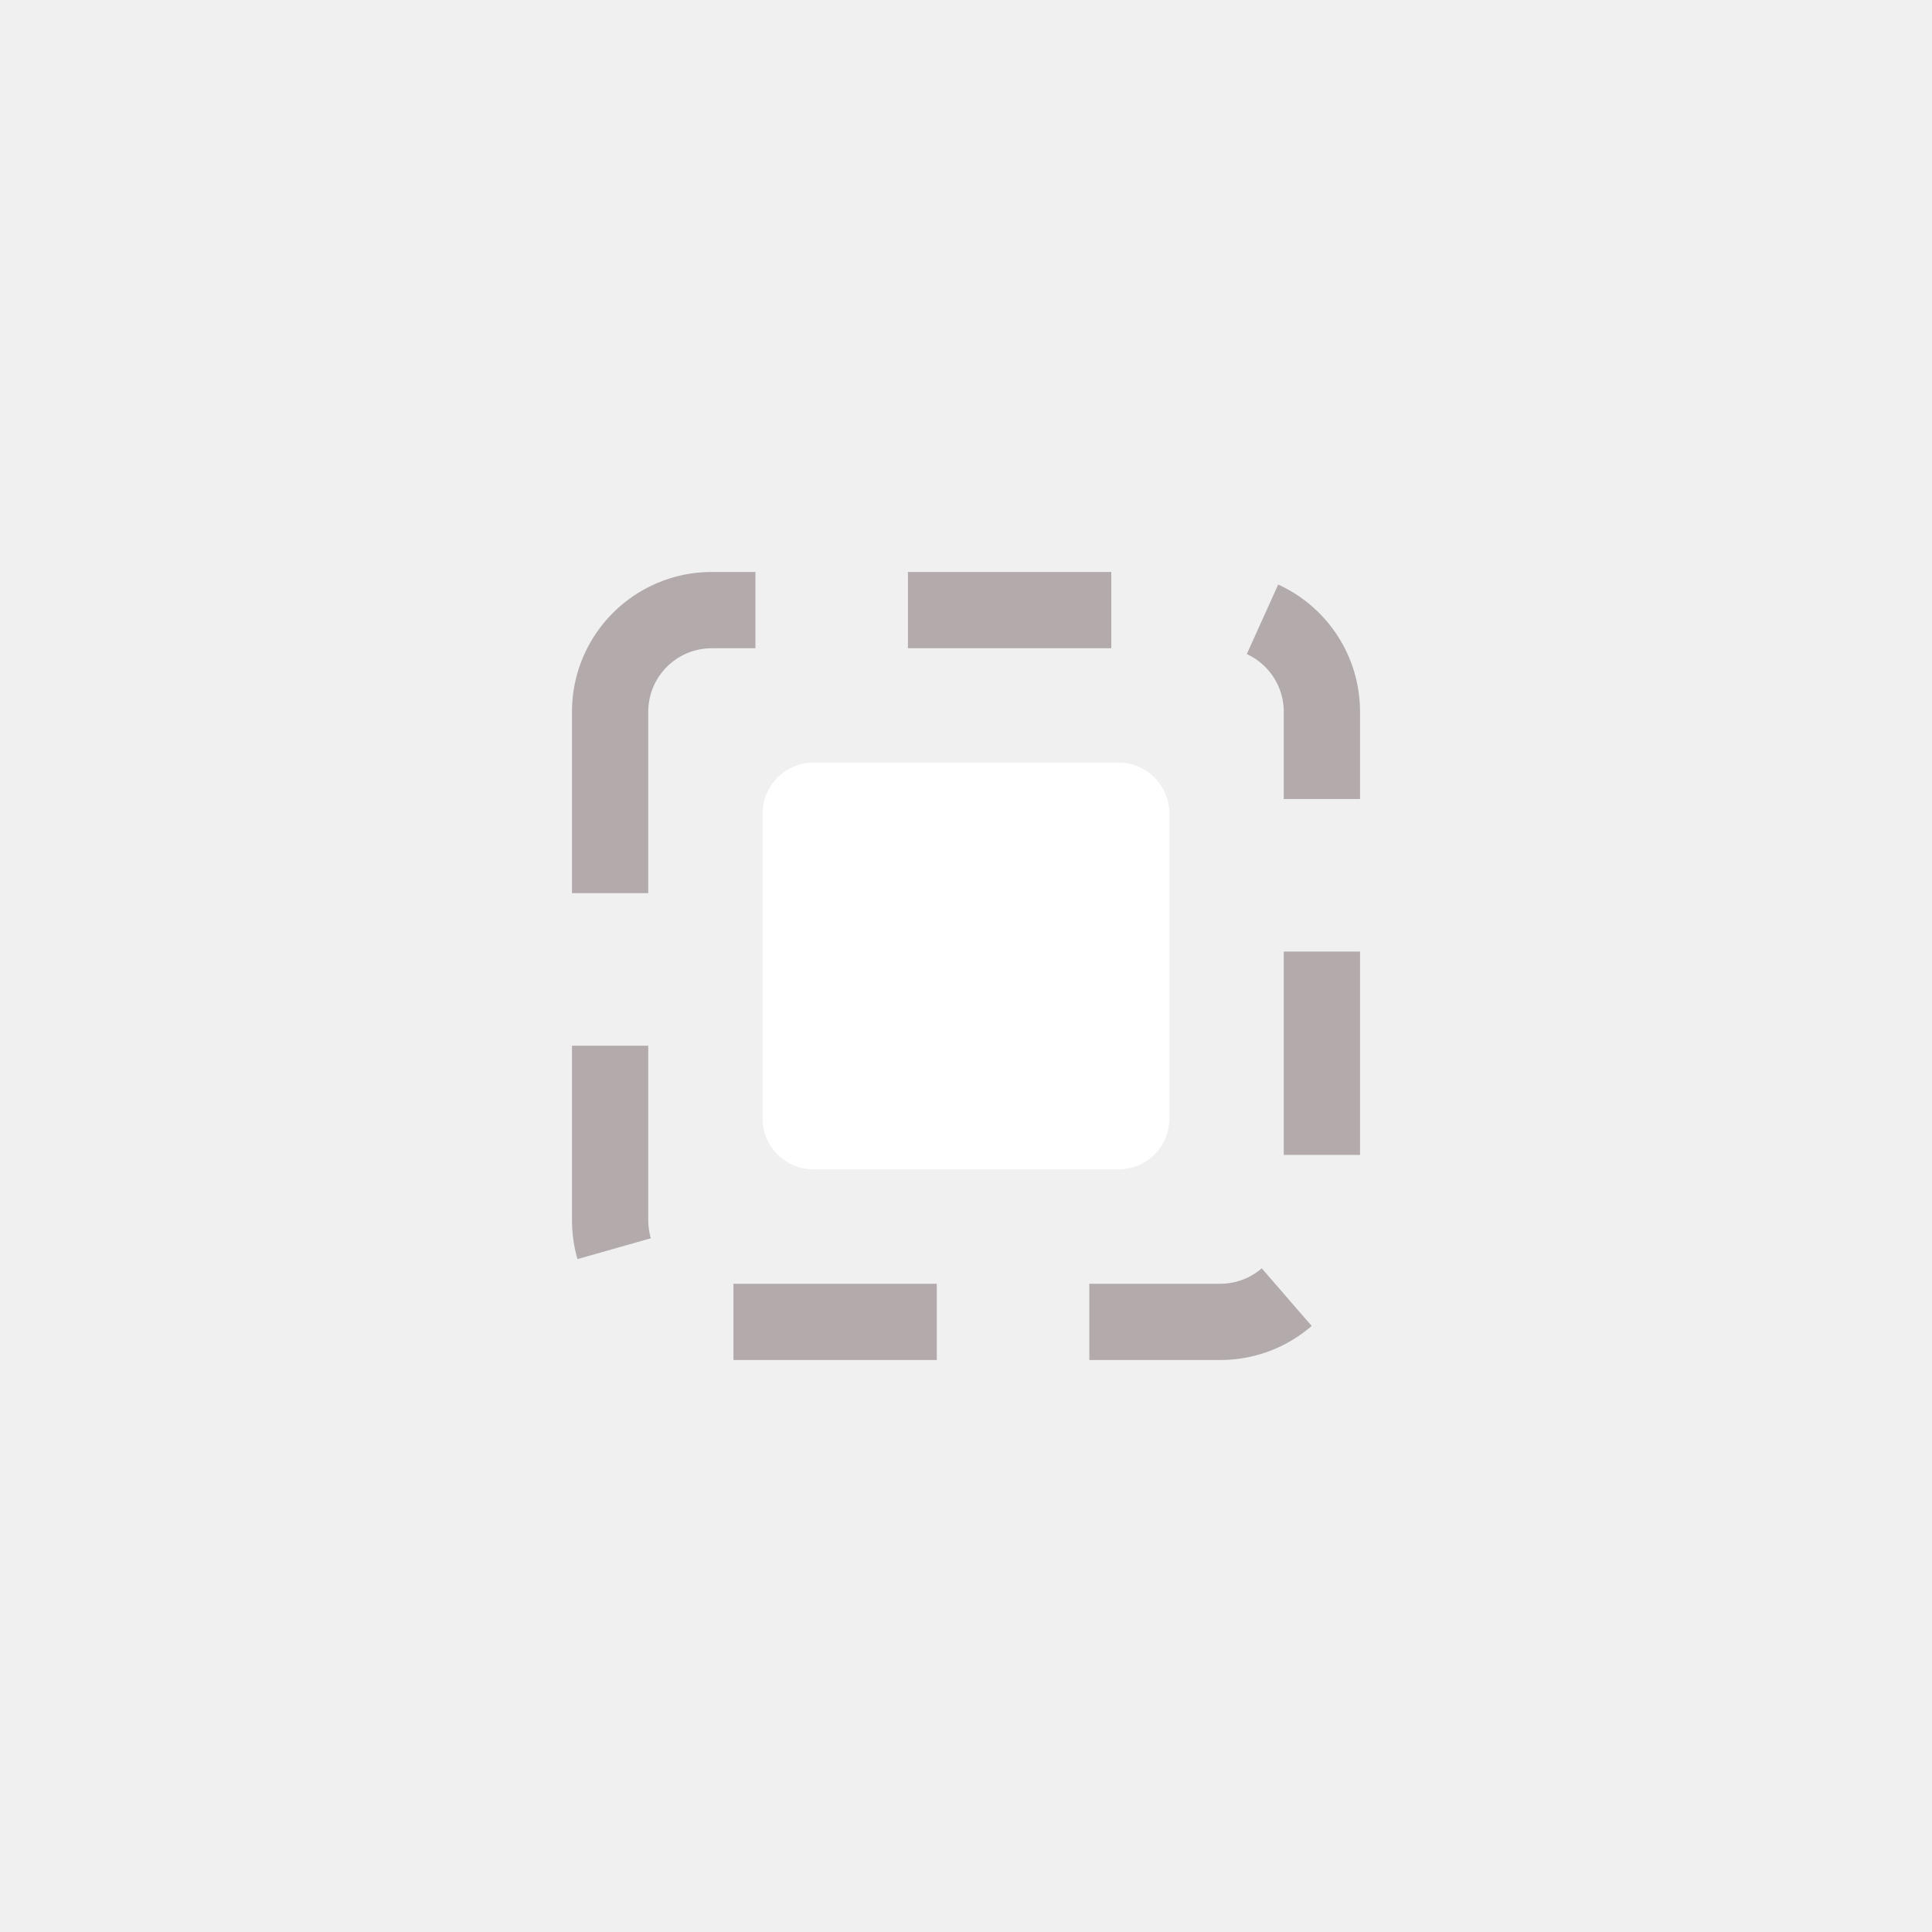
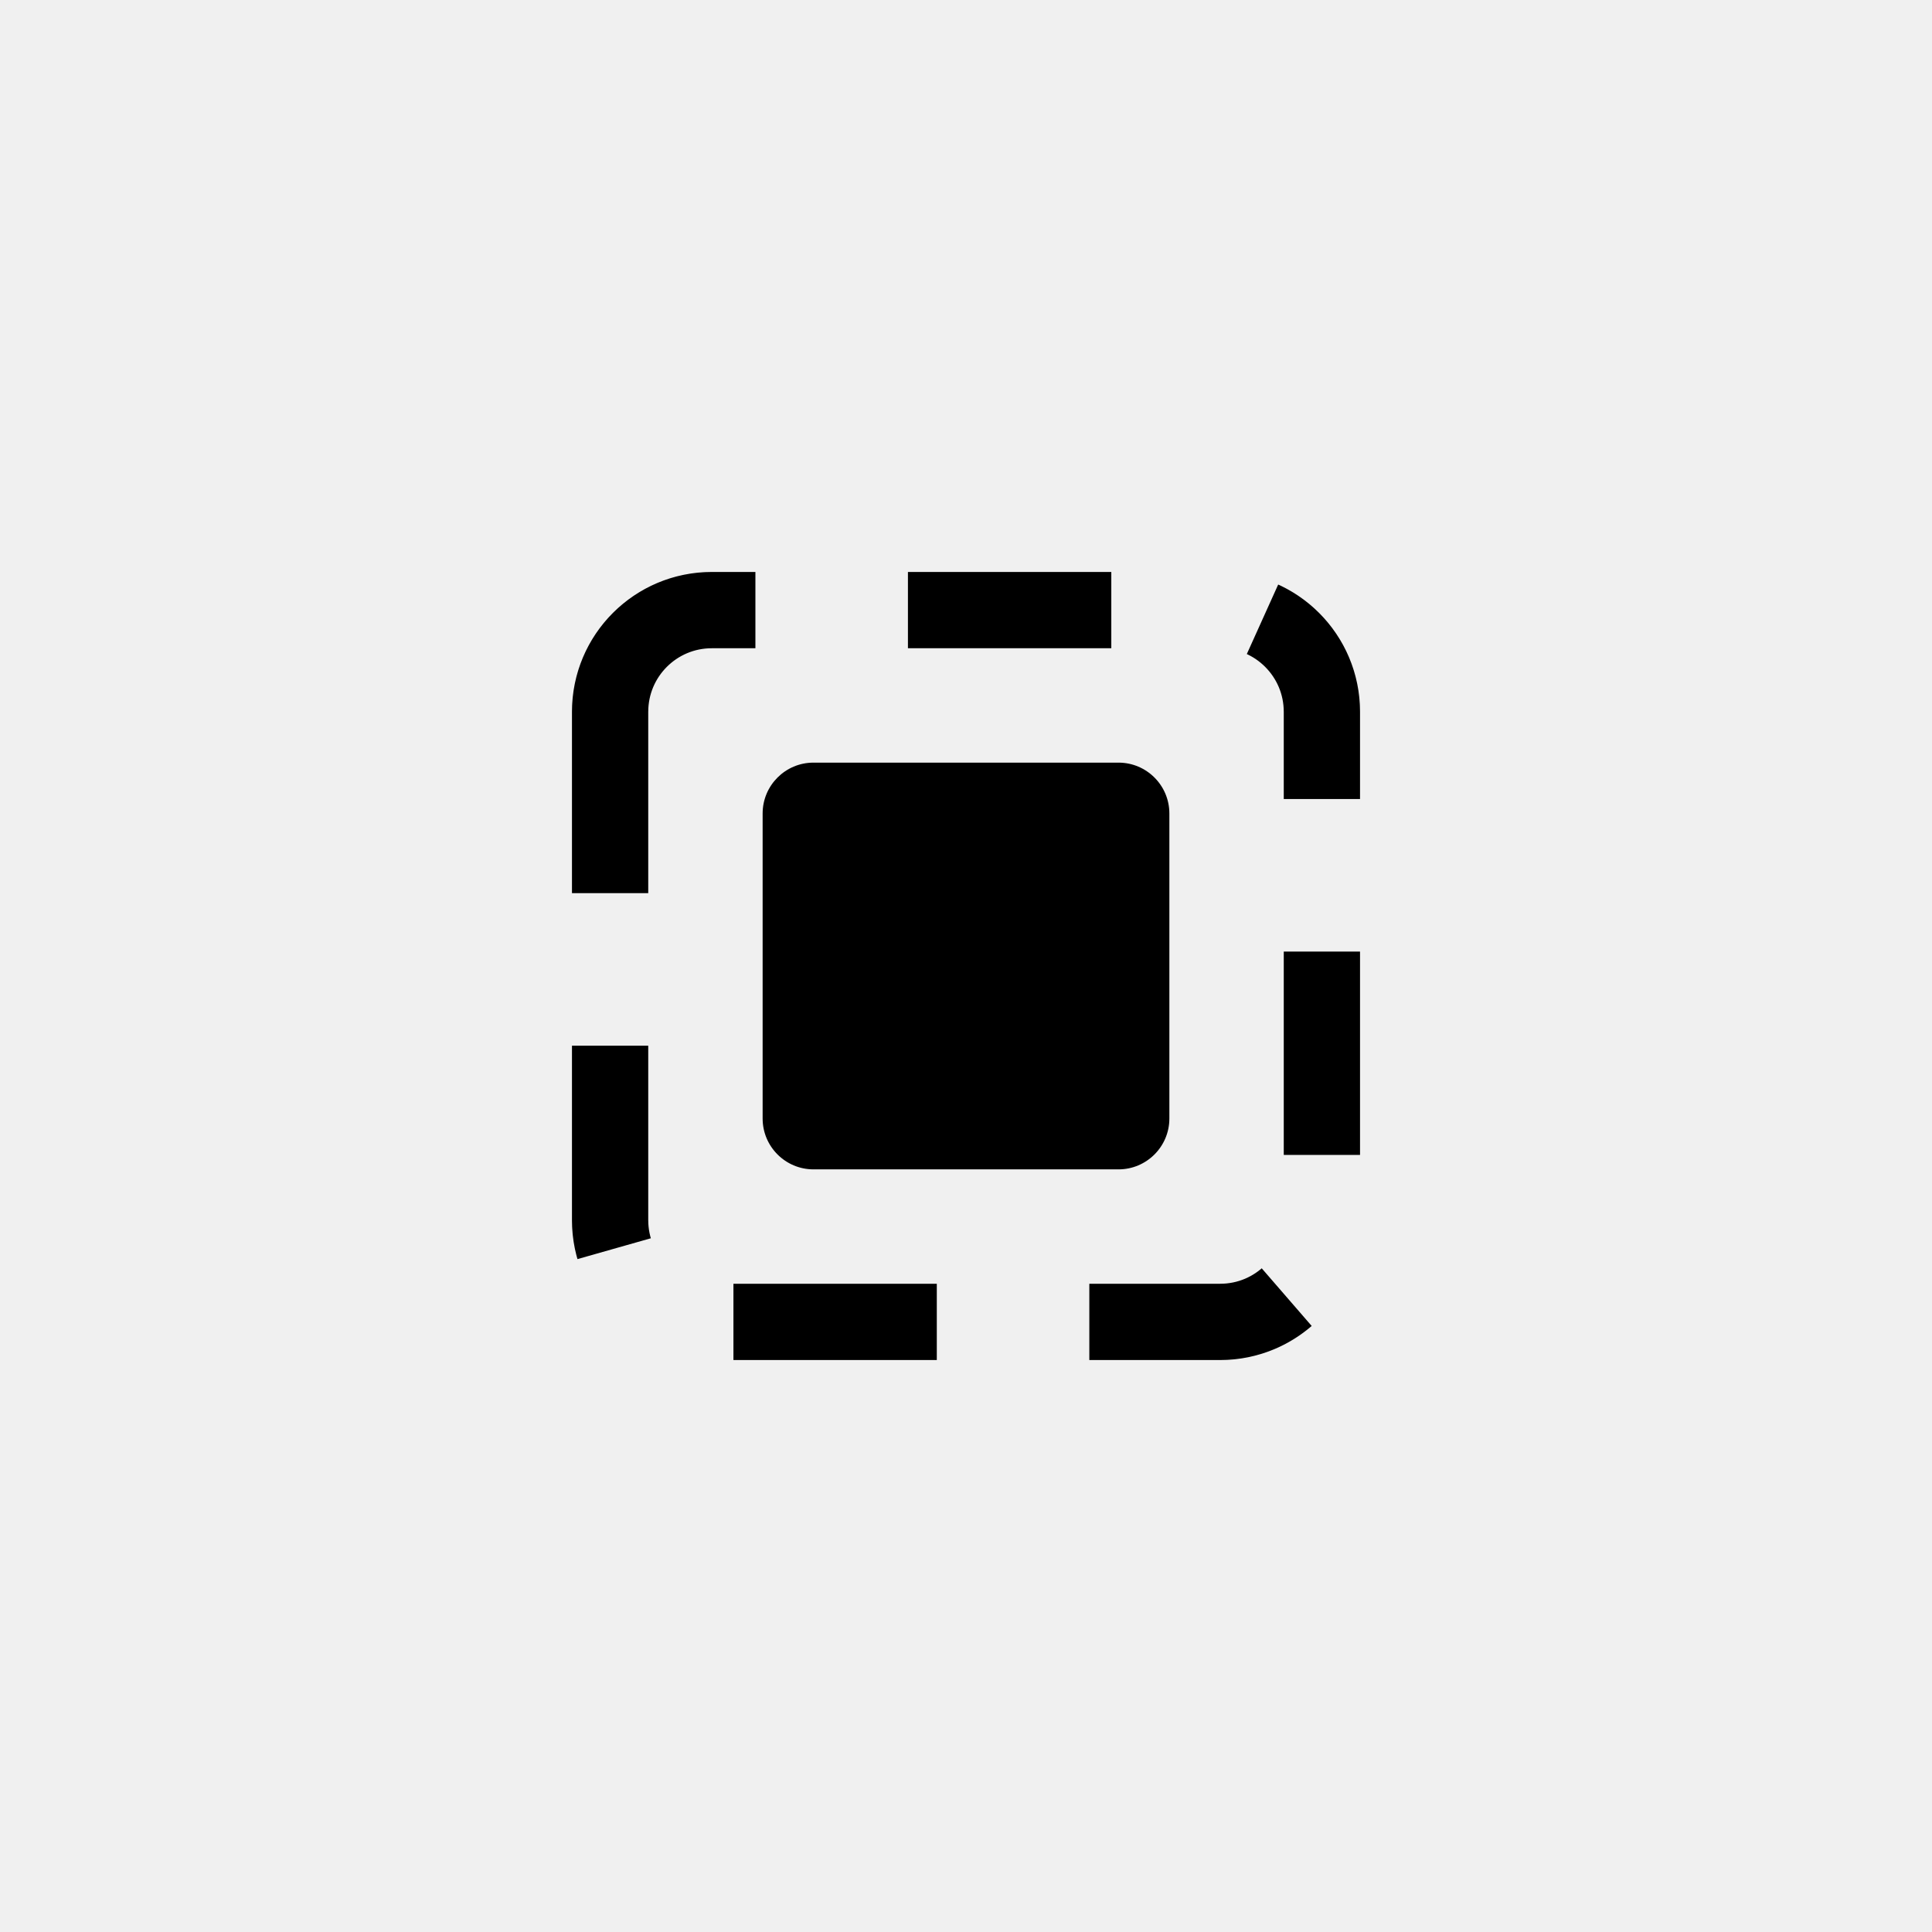
<svg xmlns="http://www.w3.org/2000/svg" width="38" height="38" viewBox="0 0 38 38" fill="none">
-   <path d="M12 14C12 12.895 12.895 12 14 12H24C25.105 12 26 12.895 26 14V24C26 25.105 25.105 26 24 26H14C12.895 26 12 25.105 12 24V14Z" stroke="#b3aaac" stroke-width="1.5" stroke-dasharray="4 3" fill-opacity="0" />
-   <path d="M15 16C15 15.448 15.448 15 16 15H22C22.552 15 23 15.448 23 16V22C23 22.552 22.552 23 22 23H16C15.448 23 15 22.552 15 22V16Z" fill="white" />
+   <path d="M12 14C12 12.895 12.895 12 14 12H24C25.105 12 26 12.895 26 14V24C26 25.105 25.105 26 24 26H14C12.895 26 12 25.105 12 24V14Z" stroke="currentColor" stroke-width="1.5" stroke-dasharray="4 3" fill-opacity="0" />
+   <path d="M15 16C15 15.448 15.448 15 16 15H22C22.552 15 23 15.448 23 16V22C23 22.552 22.552 23 22 23H16C15.448 23 15 22.552 15 22V16Z" fill="currentColor" />
</svg>
